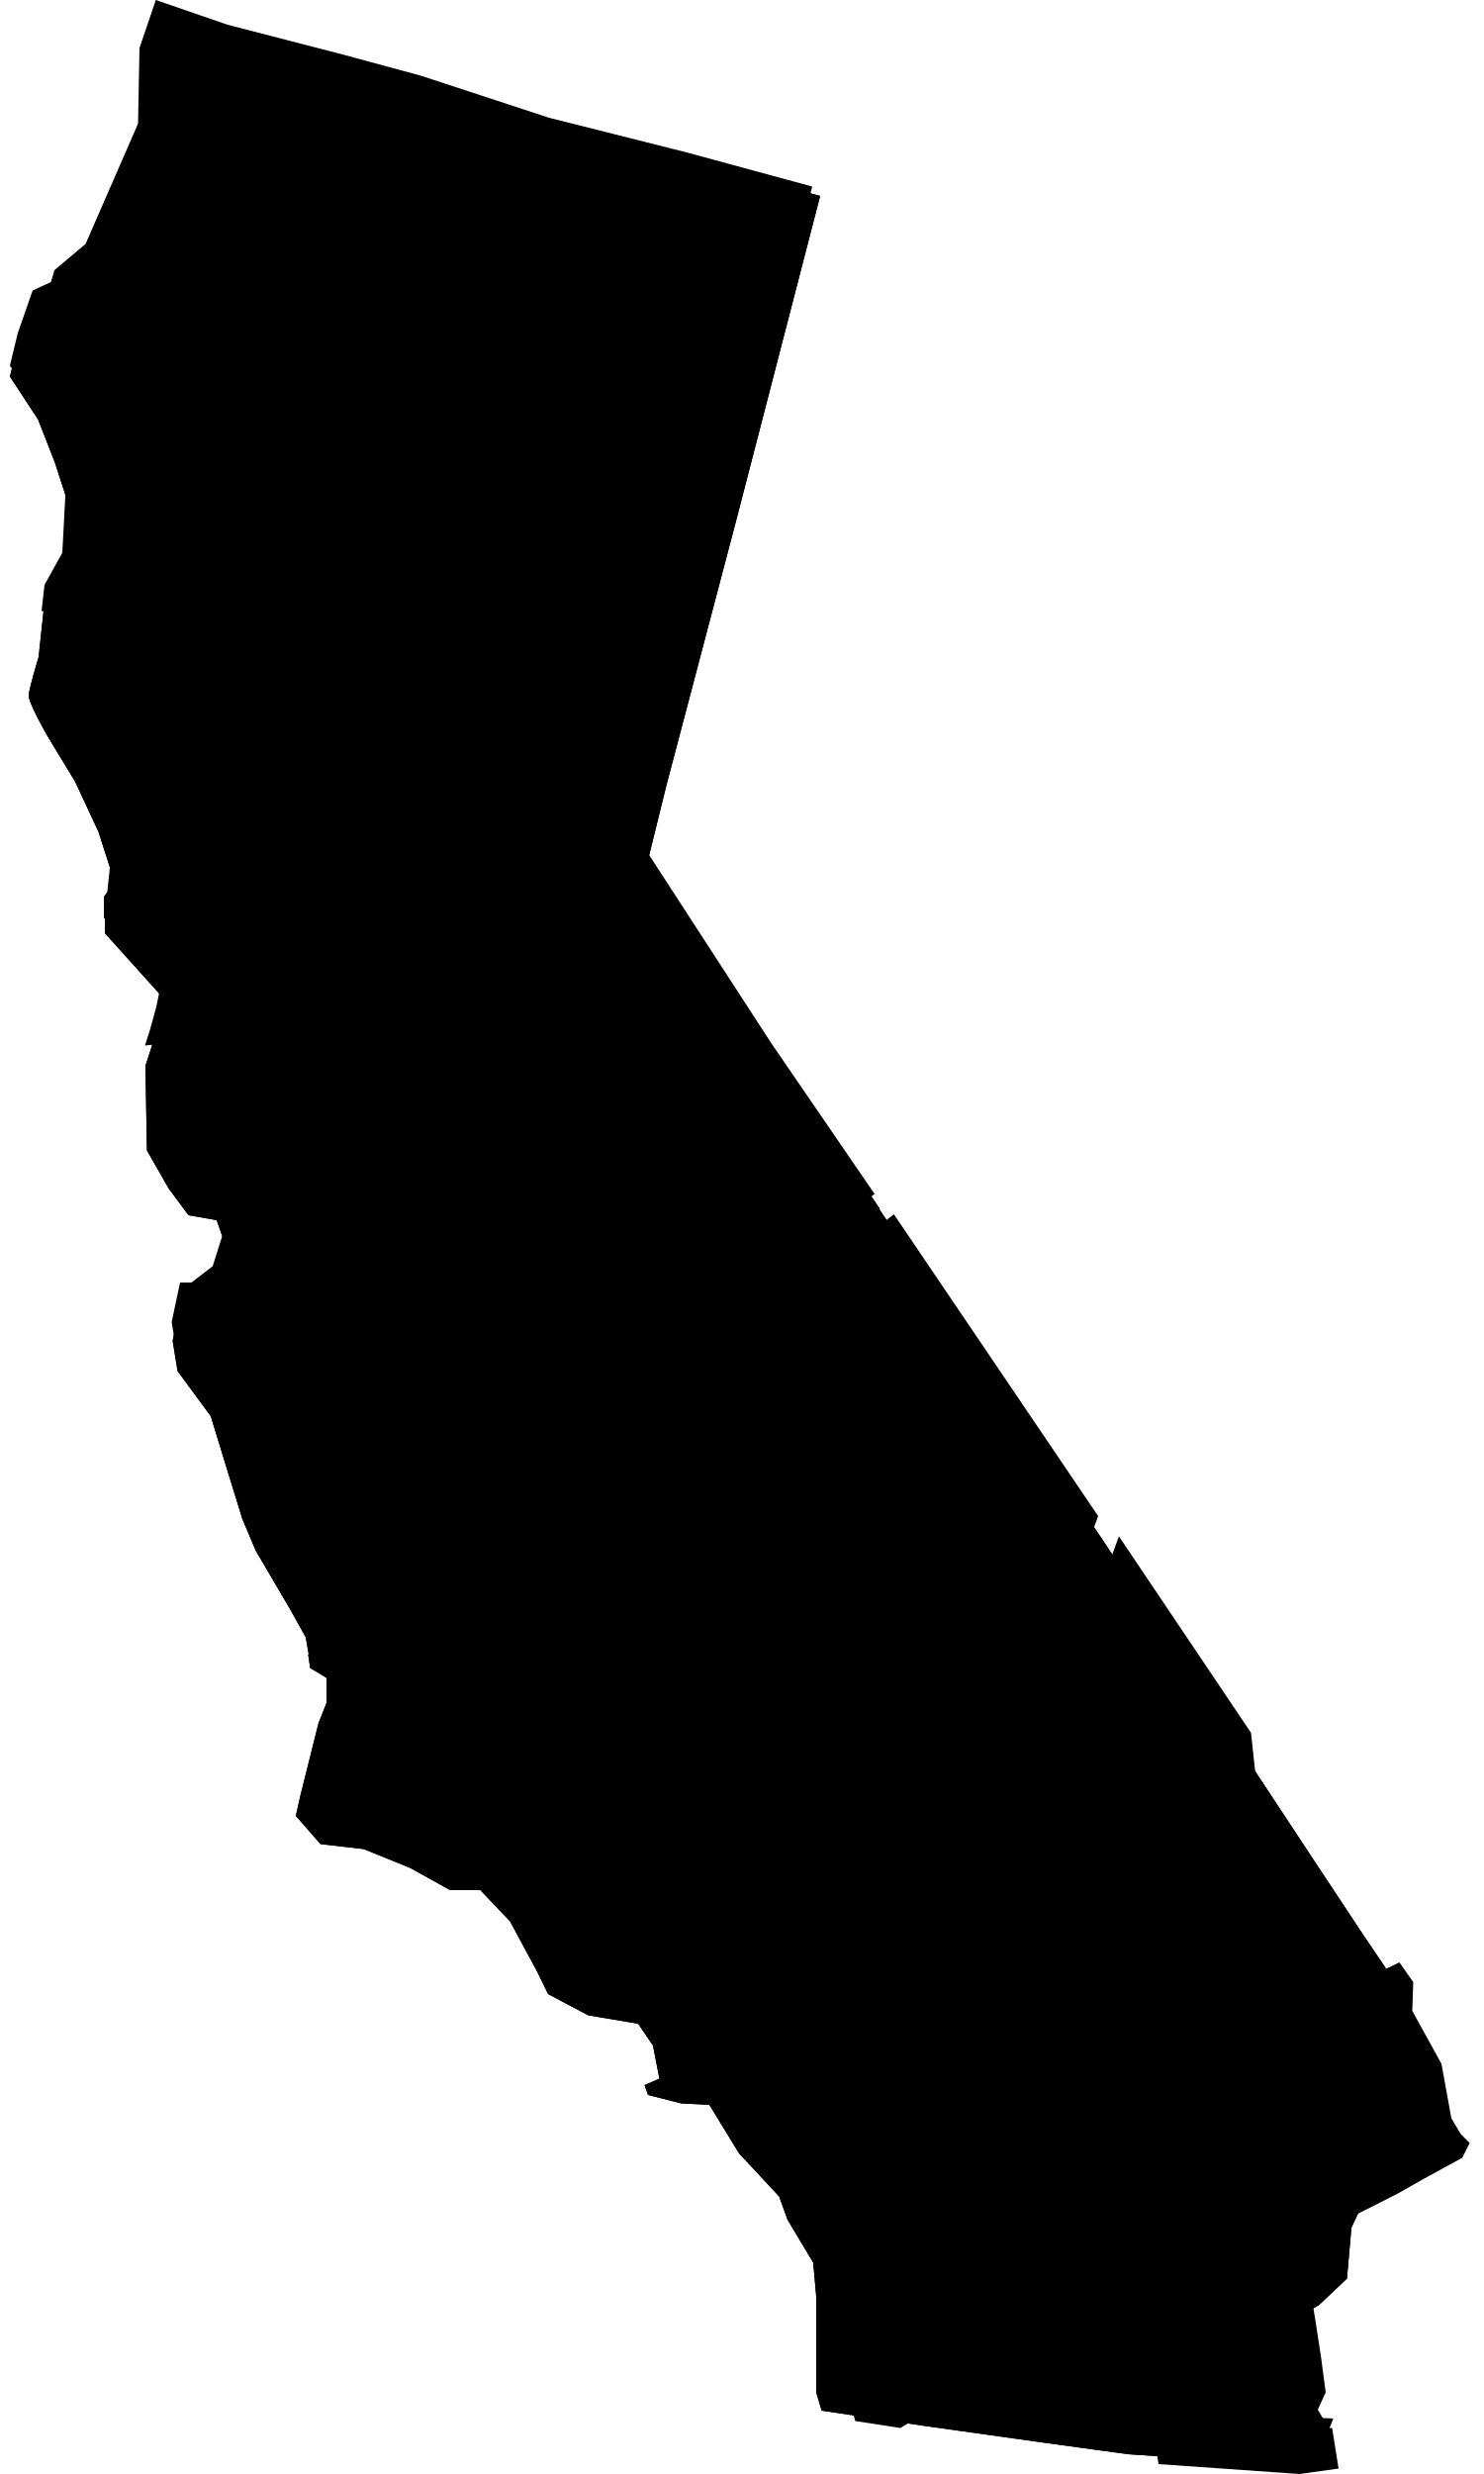
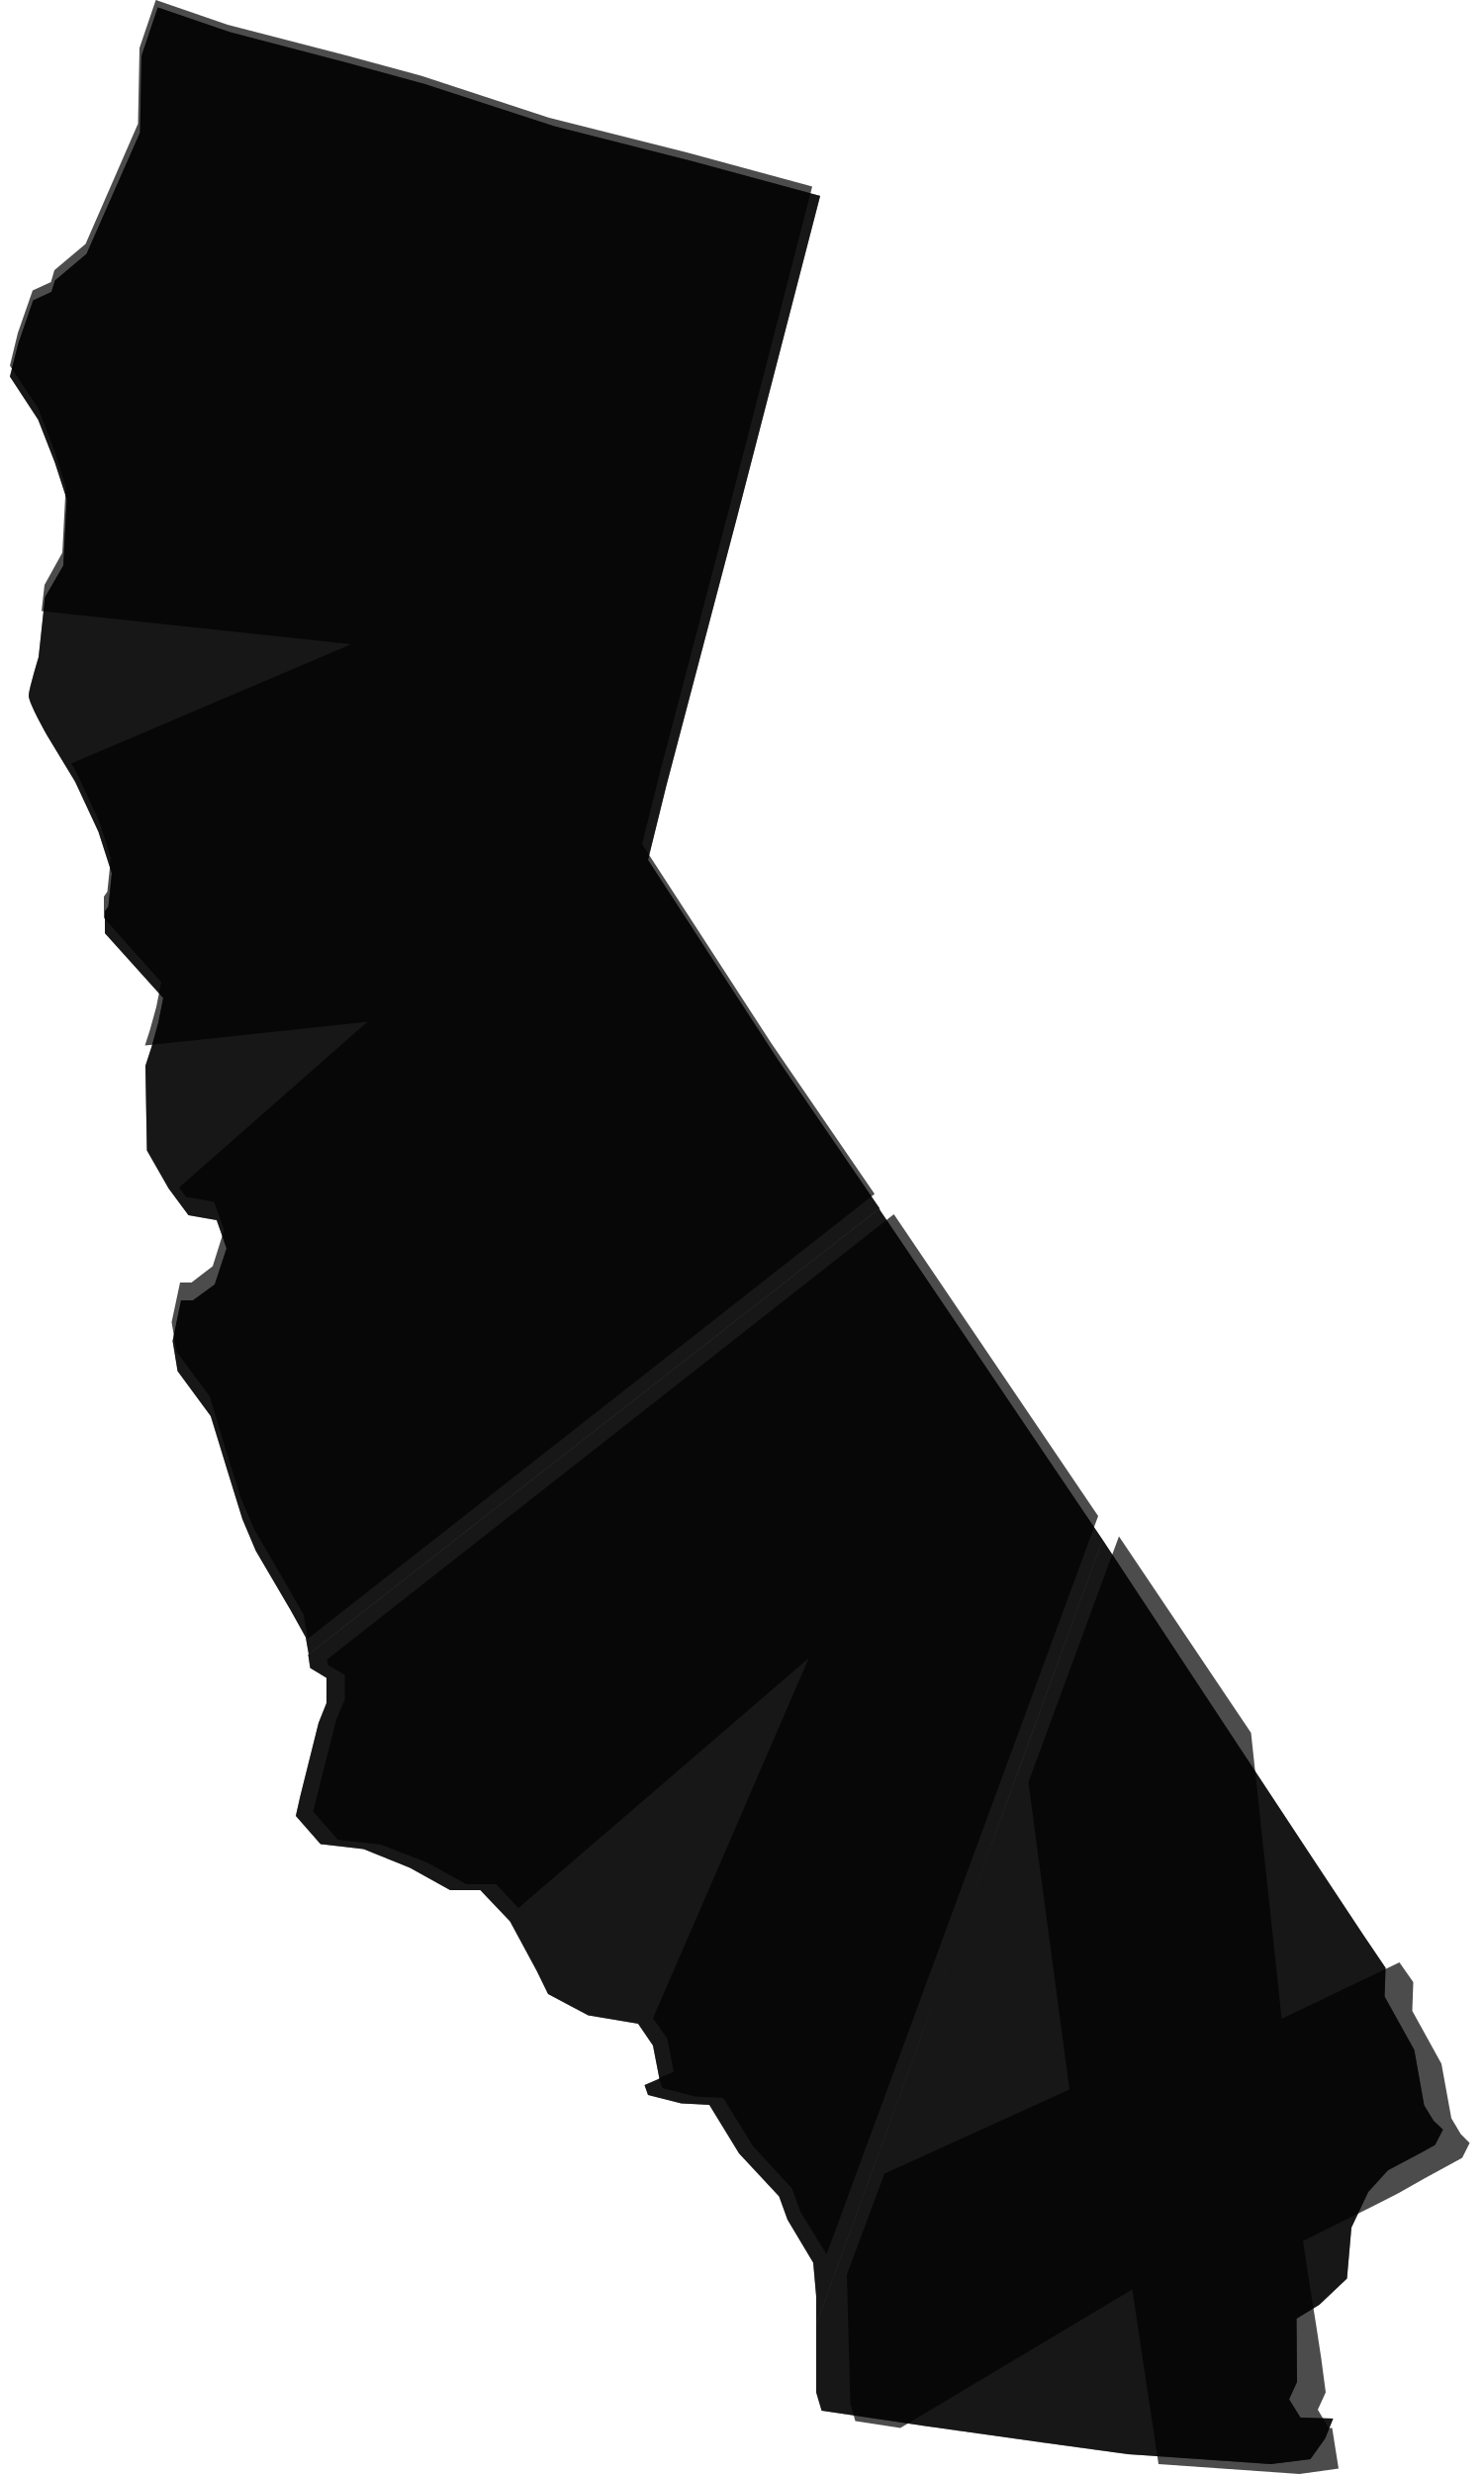
<svg xmlns="http://www.w3.org/2000/svg" viewBox="0 0 300 500" enable-background="new 0 0 300 500">
-   <path id="postx" d="M295.3 431.3l-1.9-3.2-2-11-5.9-10.7.2-5.8-2.8-4-23.8 11.4-6.2-57.8-26.7-39.7-18.3 49.7 8.3 62.1-37.4 17-7.6 20.4.7 26 1 3.6 9.1 1.4 46.9-28 5.3 35.3 28.5 2 7.9-1.1-1.3-8.2h-.7l-2.2-3.7 1.6-3.5-.9-6.8-1.1-7.2-1.1-6.8-1.5-9.8 5.4-2.7 8.3-4.1 5.5-2.8 5.3-3 7.7-4.2 1.5-3z" />
-   <path id="prex" d="M289.8 428.6l-1.9-3.1-2-11.2-6-10.8.2-5.8-4.6-6.8-9.6-14.5-15.3-23.2-27.7-42-16.6 45.5-11 30-15.7 43.1-14.6 40v13.7l1.1 3.7 20.9 3.1 23.5 3.3L228 496l28.9 2 8-1 3-4.2 1.6-4-6.6-.2-2.3-3.7 1.6-3.5-.1-12.8 4.6-2.8 5.6-5.3.9-10.3 3.4-7.2 4-4.4 6.8-3.6 2.7-1.5 1.6-3.1z" />
-   <path id="posta" d="M222 306.4l-41.3-61-114.6 90 .2 1.1 3.4 2v5l-1.7 4-3.7 14.6-1 4 5 5.7 8.7 1 9.3 3.6 8 4.4h6l4.5 4.8 17-14.6 41.7-35.9-17.8 41.2-13.7 31.6 2.9 4.1 1.3 6.7-3 1.3.7 2 6.6 1.7 5.7.3 6 9.7 7.9 8.6 1.7 4.7.7 1.1 2.8 4.6 1.8 2.9z" />
-   <path id="prea" d="M222.9 311.2l-45.2-66.9-115.4 90.1.4 2.7 3.3 2v5.1l-1.6 4-3.7 14.8-.9 4 5 5.7 8.7 1 9.4 3.8L91 382h6.1l6 6.3 5.4 10 2.3 4.7 8.1 4.3L129 409l3 4.4 1.3 6.7-3 1.3.7 2 6.7 1.7 5.7.3 6 9.8 8.1 8.7 1.7 4.7 5.2 8.7.6 6.8v5.7z" />
-   <path id="postm" d="M155.9 210.8l-26.1-40.2 3.7-14.8 14-53.4 16.7-64.7-25.4-6.9-27.8-7-25.9-8.5-15.5-4.2L46 5 31.5 0l-3.3 9.7-.3 15.3-10.6 24.3-6.3 5.3-.7 2.4-3.7 1.7-3 8.6L2 73.9l5.7 8.6 3.3 8.6 2.3 7.3-.7 13.3-3.6 6.5-.6 5.3 62.6 6.7-56.6 24.1.6.9s3.9 8.2 4.7 10 2.7 8.3 2.7 8.3l-.7 6.7-.7 1v4.3l11.6 13-1 5-1.3 4.7-1 3.1 45-4.8L36.2 240l1.4 1.9 5.7 1 2 5.7-2.3 7.3-4.3 3.3h-2.3l-1.7 8 1 6 6.7 9 3.3 11 3 9.6 2.7 6.3 7 12 3 5.3.8 4.8 114.6-89.9-20.9-30.5z" />
-   <path id="prem" d="M157.4 214.4L131 173.8l3.7-15 14.2-53.9 16.9-65.3-25.8-7-28-7.1L85.9 17l-15.7-4.3-23.7-6.2-14.6-5-3.3 9.8-.3 15.5-10.8 24.5-6.4 5.4-.7 2.3-3.7 1.7-3 8.7L2 76.1l5.7 8.7 3.4 8.7 2.4 7.4-.7 13.4-3.7 6.4-1.3 12.1s-1.9 6.2-2 7.7 3.7 8.1 3.7 8.1l5.7 9.4 4.7 10.1 2.7 8.4-.7 6.7-.7 1v4.4L33 201.7l-1 5-1.3 4.7-1.3 4 .3 17.1 4.4 7.7 4 5.4 5.7 1 2 5.7-2.4 7.3-4.4 3.2h-2.4l-1.7 8.2 1 6.1 6.7 9.1 3.4 11.1 3 9.7 2.7 6.4 7.1 12.1 3 5.4.6 3.4 115.4-90.1-20.4-29.8z" />
-   <path id="state" d="M289.8 428.6l-1.9-3.1-2-11.2-6-10.8.2-5.8-4.6-6.8-9.6-14.5-15.3-23.2-27.7-42-45-66.6-.1-.4-20.4-29.8-26.4-40.6 3.7-15 14.2-53.9 16.9-65.3-25.8-7-28-7.1L85.9 17l-15.7-4.3-23.7-6.2-14.6-5-3.3 9.8-.3 15.5-10.8 24.5-6.4 5.4-.7 2.3-3.7 1.7-3 8.7L2 76.1l5.7 8.7 3.4 8.7 2.4 7.4-.7 13.4-3.7 6.4-1.3 12.1s-1.9 6.2-2 7.7c-.1 1.5 3.7 8.1 3.7 8.1l5.7 9.4 4.7 10.1 2.7 8.4-.7 6.7-.7 1v4.4L33 201.7l-1 5-1.3 4.7-1.3 4 .3 17.1 4.4 7.7 4 5.4 5.7 1 2 5.7-2.4 7.3-4.4 3.2h-2.4l-1.7 8.2 1 6.1 6.7 9.1 3.4 11.1 3 9.7 2.7 6.4 7.1 12.1 3 5.4.6 3.4-.1.1.4 2.7 3.3 2v5.1l-1.6 4-3.7 14.8-.9 4 5 5.7 8.7 1 9.4 3.8L91 382h6.1l6 6.3 5.4 10 2.3 4.7 8.1 4.3L129 409l3 4.4 1.3 6.7-3 1.3.7 2 6.7 1.7 5.7.3 6 9.8 8.1 8.7 1.7 4.7 5.2 8.7.6 6.8v19.4l1.1 3.7 20.9 3.1 23.5 3.3L228 496l28.9 2 8-1 3-4.2 1.6-4-6.6-.2-2.3-3.7 1.6-3.5-.1-12.8 4.6-2.8 5.6-5.3.9-10.3 3.4-7.2 4-4.4 6.8-3.6 2.7-1.5 1.6-3.1-1.9-1.8z" />
+   <path id="postx" opacity=".7" d="M295.3 431.3l-1.9-3.2-2-11-5.9-10.7.2-5.8-2.8-4-23.8 11.4-6.2-57.8-26.7-39.7-18.3 49.7 8.3 62.1-37.4 17-7.6 20.4.7 26 1 3.6 9.1 1.4 46.9-28 5.3 35.3 28.5 2 7.9-1.1-1.3-8.2h-.7l-2.2-3.7 1.6-3.5-.9-6.8-1.1-7.2-1.1-6.8-1.5-9.8 5.4-2.7 8.3-4.1 5.5-2.8 5.3-3 7.7-4.2 1.5-3z" />
+   <path id="prex" opacity=".7" d="M289.8 428.6l-1.9-3.1-2-11.2-6-10.8.2-5.8-4.6-6.8-9.6-14.5-15.3-23.2-27.7-42-16.6 45.5-11 30-15.7 43.1-14.6 40v13.7l1.1 3.7 20.9 3.1 23.5 3.3L228 496l28.9 2 8-1 3-4.2 1.6-4-6.6-.2-2.3-3.7 1.6-3.5-.1-12.8 4.6-2.8 5.6-5.3.9-10.3 3.4-7.2 4-4.4 6.8-3.6 2.7-1.5 1.6-3.1z" />
+   <path id="posta" opacity=".7" d="M222 306.4l-41.3-61-114.6 90 .2 1.1 3.4 2v5l-1.7 4-3.7 14.6-1 4 5 5.7 8.7 1 9.3 3.6 8 4.4h6l4.5 4.8 17-14.6 41.7-35.9-17.8 41.2-13.7 31.6 2.9 4.1 1.3 6.7-3 1.3.7 2 6.6 1.7 5.7.3 6 9.7 7.9 8.6 1.7 4.7.7 1.1 2.8 4.6 1.8 2.9z" />
+   <path id="prea" opacity=".7" d="M222.9 311.2l-45.2-66.9-115.4 90.1.4 2.7 3.3 2v5.1l-1.6 4-3.7 14.8-.9 4 5 5.7 8.7 1 9.4 3.8L91 382h6.1l6 6.3 5.4 10 2.3 4.7 8.1 4.3L129 409l3 4.4 1.3 6.7-3 1.3.7 2 6.7 1.7 5.7.3 6 9.8 8.1 8.7 1.7 4.7 5.2 8.7.6 6.8v5.7z" />
+   <path id="postm" opacity=".7" d="M155.9 210.8l-26.1-40.2 3.7-14.8 14-53.4 16.7-64.7-25.4-6.9-27.8-7-25.9-8.5-15.5-4.2L46 5 31.5 0l-3.3 9.7-.3 15.3-10.6 24.3-6.3 5.3-.7 2.4-3.7 1.7-3 8.6L2 73.9l5.7 8.6 3.3 8.6 2.3 7.3-.7 13.3-3.6 6.5-.6 5.3 62.6 6.7-56.6 24.1.6.9s3.9 8.2 4.7 10 2.7 8.3 2.7 8.3l-.7 6.7-.7 1v4.3l11.6 13-1 5-1.3 4.7-1 3.1 45-4.8L36.2 240l1.4 1.9 5.7 1 2 5.7-2.3 7.3-4.3 3.3h-2.3l-1.7 8 1 6 6.7 9 3.3 11 3 9.6 2.7 6.3 7 12 3 5.3.8 4.8 114.6-89.9-20.9-30.5z" />
+   <path id="prem" opacity=".7" d="M157.4 214.4L131 173.8l3.7-15 14.2-53.9 16.9-65.3-25.8-7-28-7.1L85.9 17l-15.7-4.3-23.7-6.2-14.6-5-3.3 9.8-.3 15.5-10.8 24.5-6.4 5.4-.7 2.3-3.7 1.7-3 8.7L2 76.1l5.7 8.7 3.4 8.7 2.4 7.4-.7 13.4-3.7 6.4-1.3 12.1s-1.9 6.2-2 7.7 3.7 8.1 3.7 8.1l5.7 9.4 4.7 10.1 2.7 8.4-.7 6.7-.7 1v4.4L33 201.7l-1 5-1.3 4.7-1.3 4 .3 17.1 4.4 7.7 4 5.4 5.7 1 2 5.7-2.4 7.3-4.4 3.2h-2.4l-1.7 8.2 1 6.1 6.7 9.1 3.4 11.1 3 9.7 2.7 6.4 7.1 12.1 3 5.4.6 3.4 115.4-90.1-20.4-29.8z" />
+   <path id="state" opacity=".7" d="M289.8 428.6l-1.9-3.1-2-11.2-6-10.8.2-5.8-4.6-6.8-9.6-14.5-15.3-23.2-27.7-42-45-66.6-.1-.4-20.4-29.8-26.4-40.6 3.7-15 14.2-53.9 16.9-65.3-25.8-7-28-7.1L85.9 17l-15.7-4.3-23.7-6.2-14.6-5-3.3 9.8-.3 15.5-10.8 24.5-6.4 5.4-.7 2.3-3.7 1.7-3 8.7L2 76.1l5.7 8.7 3.4 8.7 2.4 7.4-.7 13.4-3.7 6.4-1.3 12.1s-1.9 6.2-2 7.7c-.1 1.5 3.7 8.1 3.7 8.1l5.7 9.4 4.7 10.1 2.7 8.4-.7 6.7-.7 1v4.4L33 201.7l-1 5-1.3 4.7-1.3 4 .3 17.1 4.4 7.7 4 5.4 5.7 1 2 5.7-2.4 7.3-4.4 3.2h-2.4l-1.7 8.2 1 6.1 6.7 9.1 3.4 11.1 3 9.7 2.7 6.4 7.1 12.1 3 5.4.6 3.4-.1.1.4 2.7 3.3 2v5.1l-1.6 4-3.7 14.8-.9 4 5 5.7 8.7 1 9.4 3.8L91 382h6.1l6 6.3 5.4 10 2.3 4.7 8.1 4.3L129 409l3 4.4 1.3 6.7-3 1.3.7 2 6.7 1.7 5.7.3 6 9.8 8.1 8.7 1.7 4.7 5.2 8.7.6 6.8v19.4l1.1 3.7 20.9 3.1 23.5 3.3L228 496l28.9 2 8-1 3-4.2 1.6-4-6.6-.2-2.3-3.7 1.6-3.5-.1-12.8 4.6-2.8 5.6-5.3.9-10.3 3.4-7.2 4-4.4 6.8-3.6 2.7-1.5 1.6-3.1-1.9-1.8z" />
</svg>
